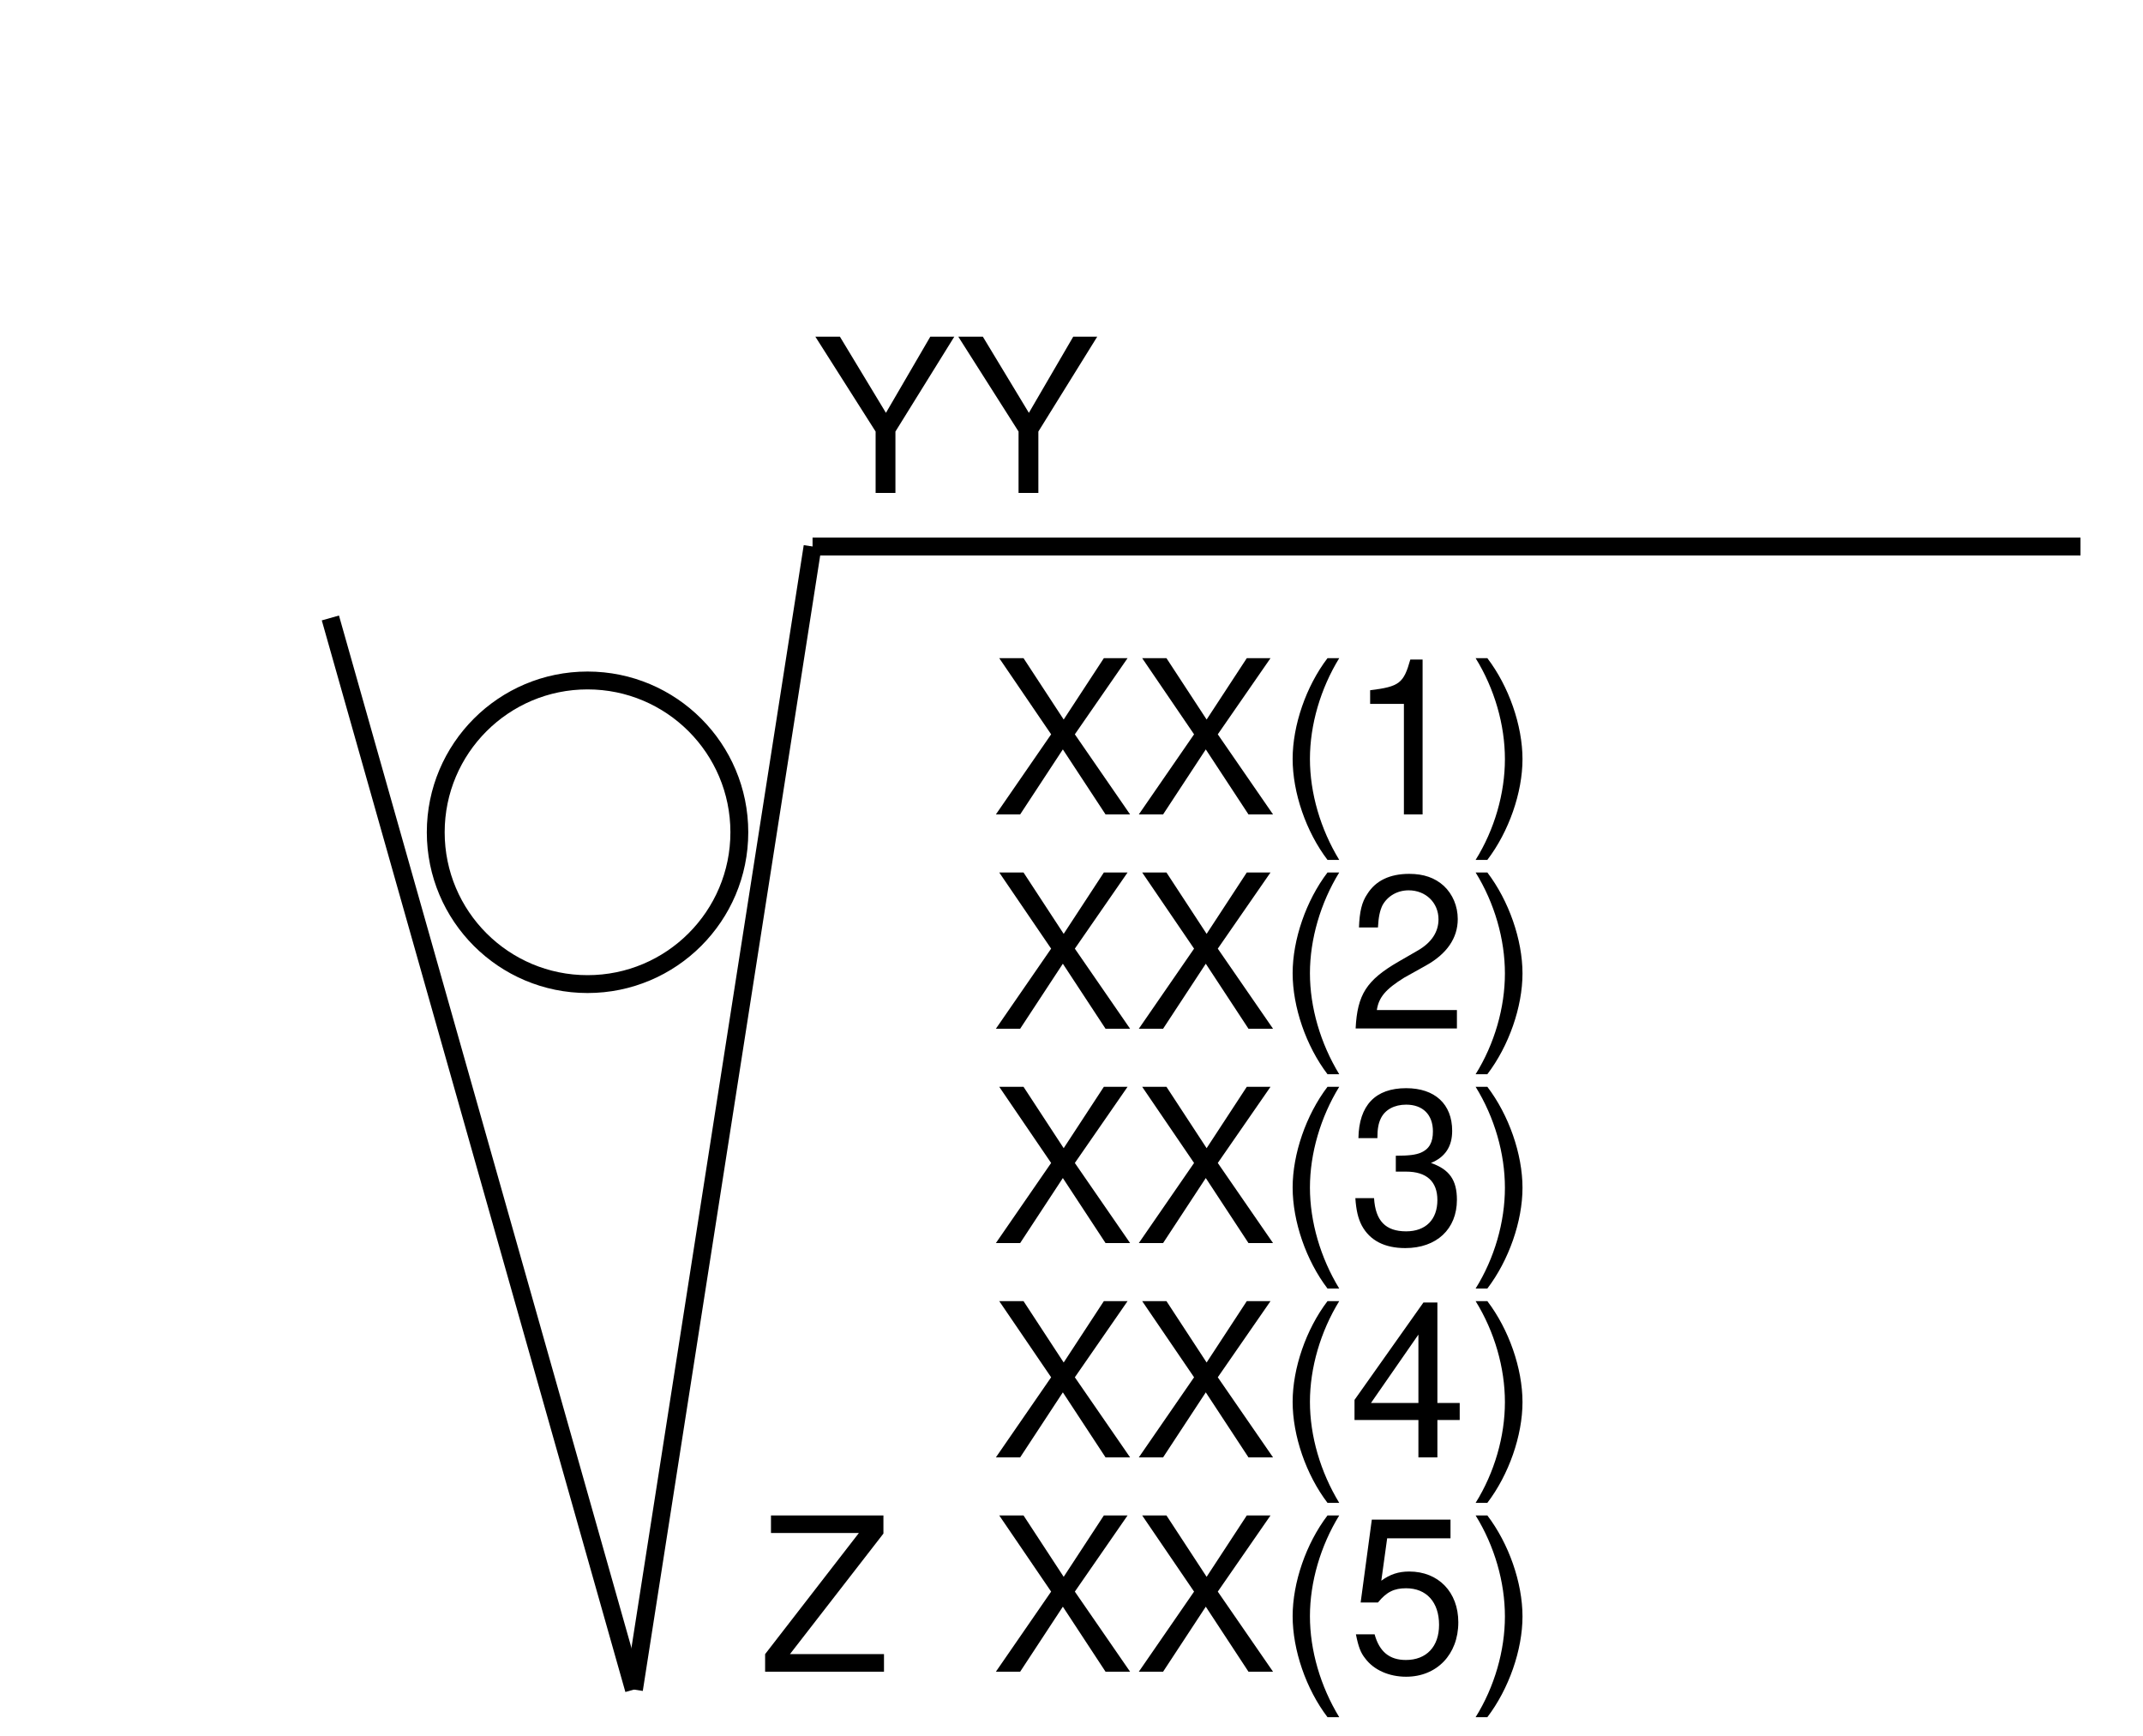
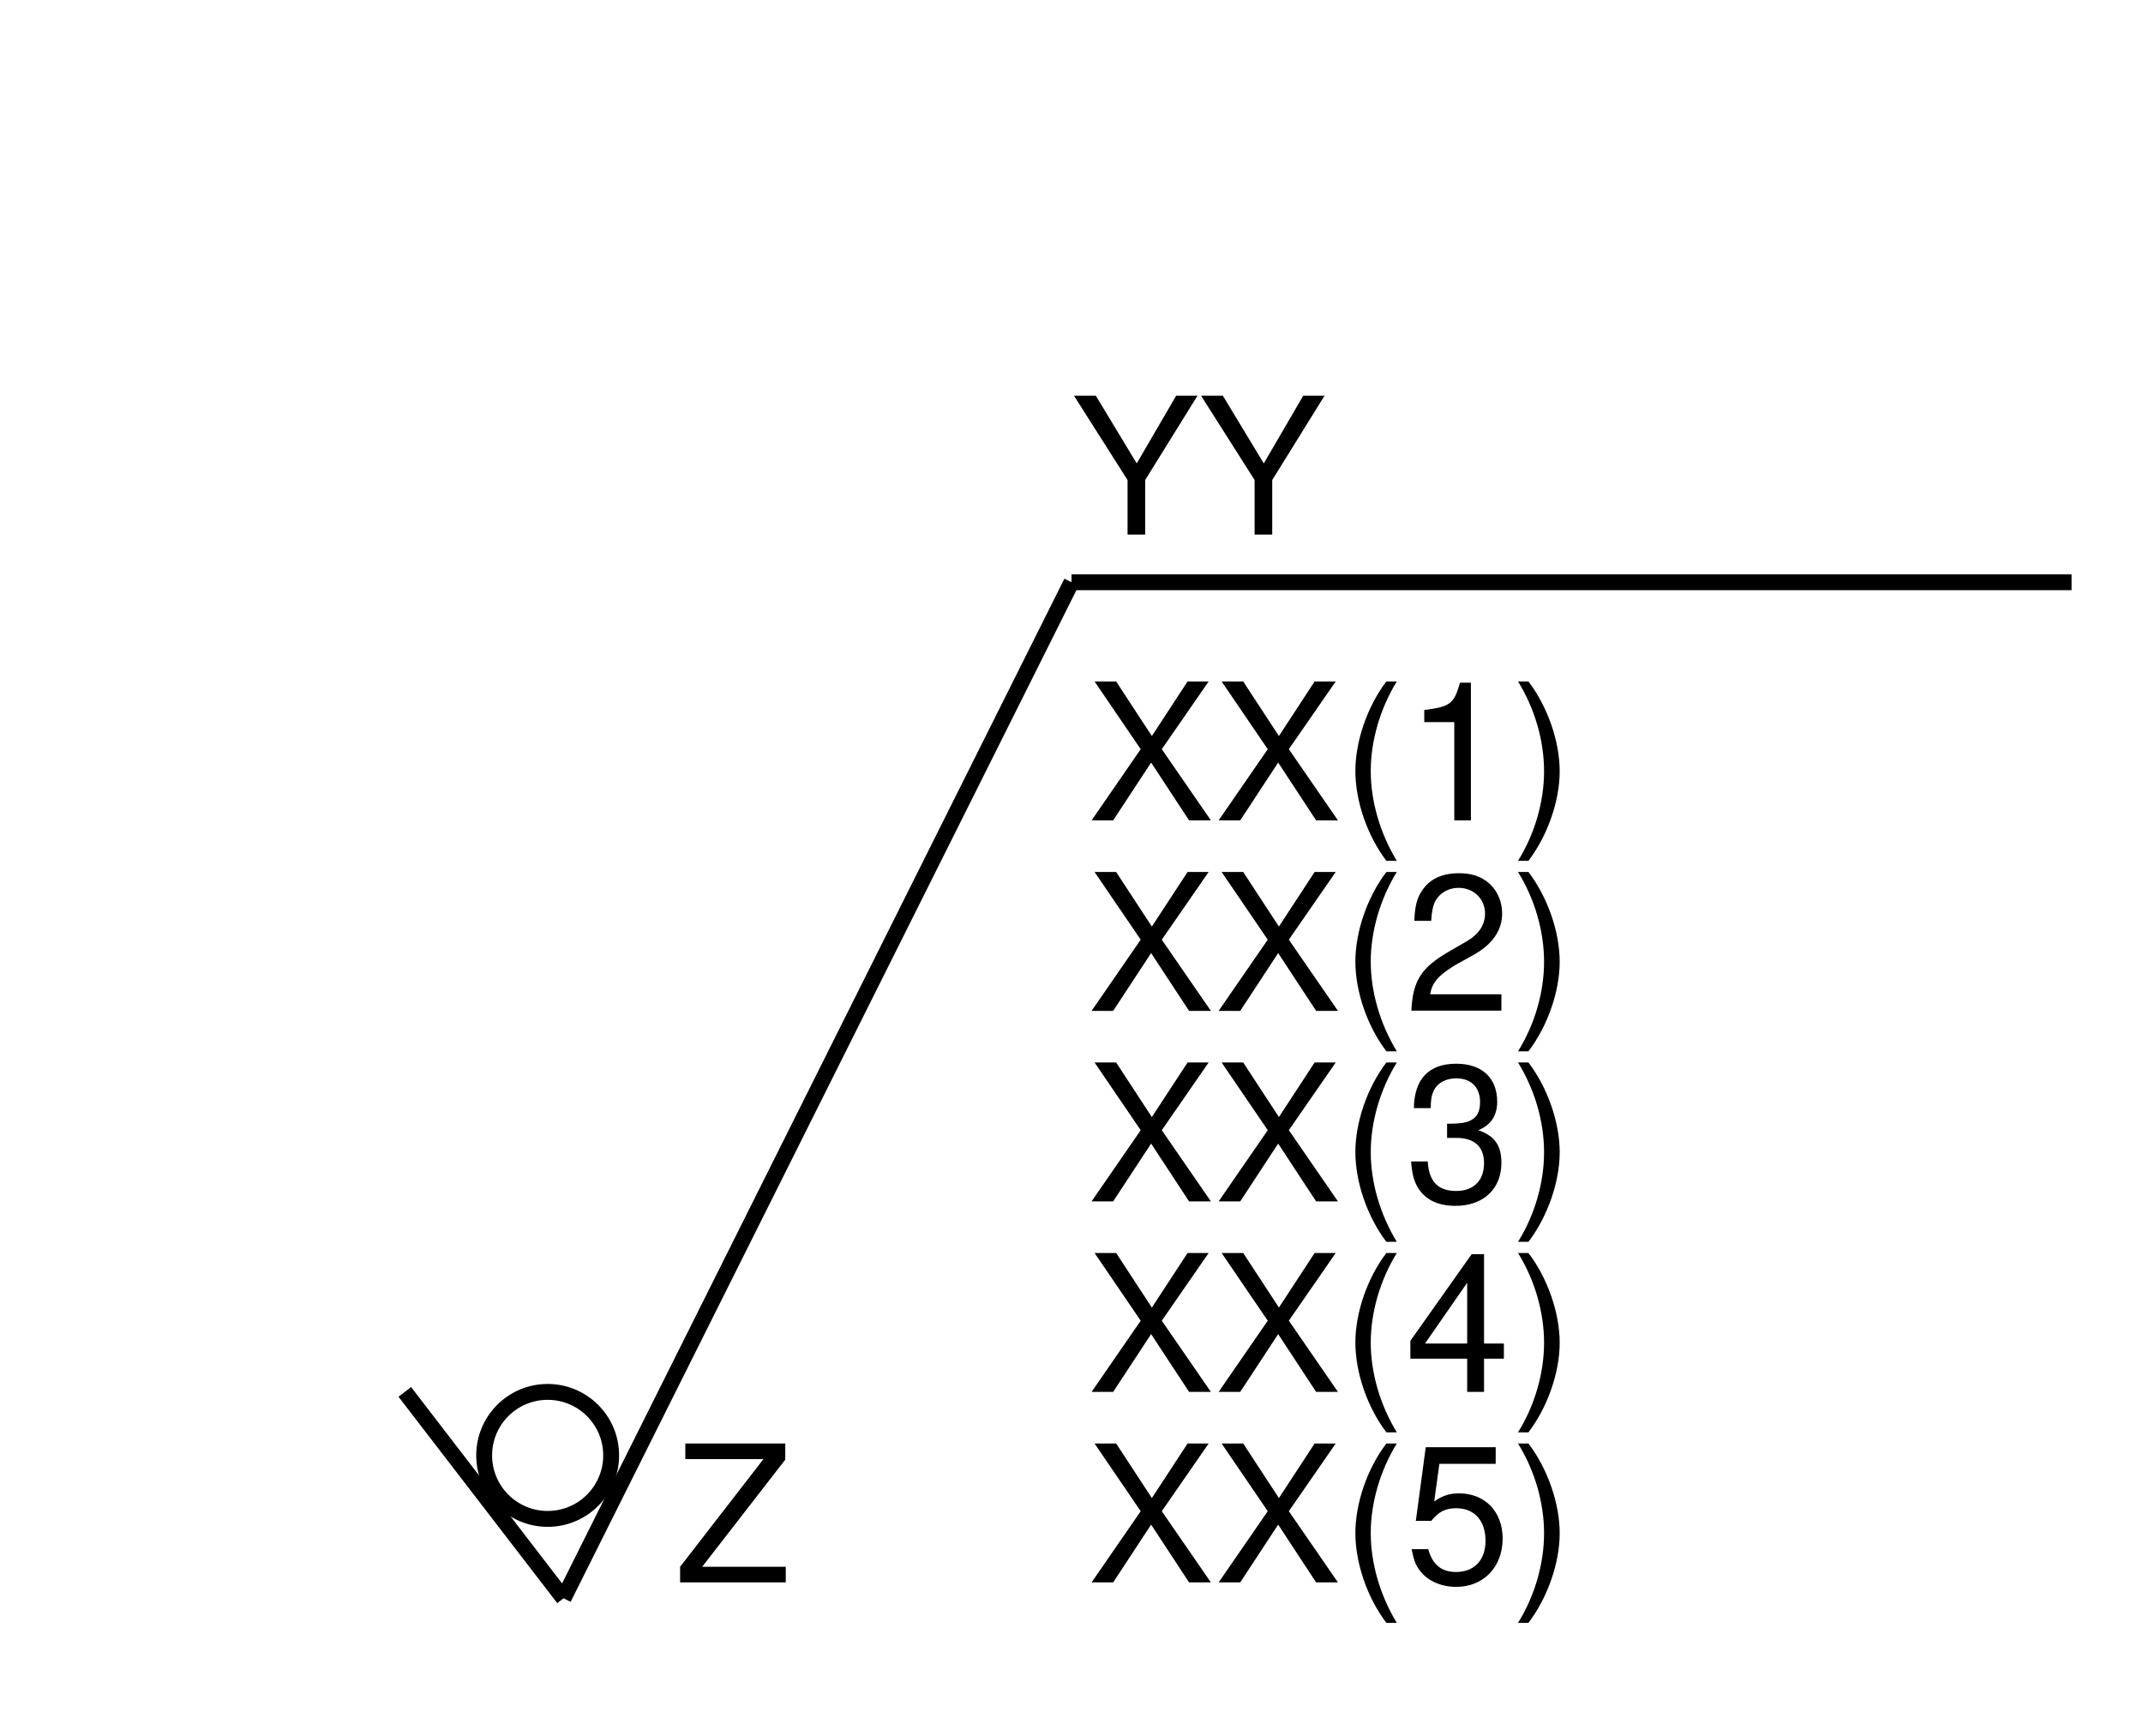
- <svg xmlns="http://www.w3.org/2000/svg" version="1.1" width="100px" height="81px" viewBox="-0.5 -0.5 120 95" content="&lt;mxfile host=&quot;Electron&quot; modified=&quot;2024-02-06T07:05:37.224Z&quot; agent=&quot;Mozilla/5.0 (Windows NT 10.0; Win64; x64) AppleWebKit/537.36 (KHTML, like Gecko) draw.io/21.5.1 Chrome/112.0.561.204 Electron/24.6.0 Safari/537.36&quot; etag=&quot;1LQ9veS5KkCN0eoByIPG&quot; version=&quot;21.5.1&quot; type=&quot;device&quot;&gt;&#10;  &lt;diagram name=&quot;Страница 1&quot; id=&quot;-L8JcDZjNFfGycrKBTJC&quot;&gt;&#10;    &lt;mxGraphModel dx=&quot;320&quot; dy=&quot;154&quot; grid=&quot;0&quot; gridSize=&quot;10&quot; guides=&quot;1&quot; tooltips=&quot;1&quot; connect=&quot;1&quot; arrows=&quot;1&quot; fold=&quot;1&quot; page=&quot;1&quot; pageScale=&quot;1&quot; pageWidth=&quot;827&quot; pageHeight=&quot;1169&quot; math=&quot;0&quot; shadow=&quot;0&quot;&gt;&#10;      &lt;root&gt;&#10;        &lt;mxCell id=&quot;0&quot; /&gt;&#10;        &lt;mxCell id=&quot;1&quot; parent=&quot;0&quot; /&gt;&#10;        &lt;mxCell id=&quot;24uEspsWAmBhDjKIqyrG-3&quot; value=&quot;&quot; style=&quot;endArrow=none;html=1;rounded=0;entryX=1;entryY=1;entryDx=0;entryDy=0;&quot; parent=&quot;1&quot; target=&quot;KwcBvFnIUq_cNhDl6oCU-1&quot; edge=&quot;1&quot;&gt;&#10;          &lt;mxGeometry width=&quot;50&quot; height=&quot;50&quot; relative=&quot;1&quot; as=&quot;geometry&quot;&gt;&#10;            &lt;mxPoint x=&quot;420&quot; y=&quot;290&quot; as=&quot;sourcePoint&quot; /&gt;&#10;            &lt;mxPoint x=&quot;530&quot; y=&quot;270&quot; as=&quot;targetPoint&quot; /&gt;&#10;          &lt;/mxGeometry&gt;&#10;        &lt;/mxCell&gt;&#10;        &lt;mxCell id=&quot;24uEspsWAmBhDjKIqyrG-4&quot; value=&quot;&quot; style=&quot;ellipse;whiteSpace=wrap;html=1;aspect=fixed;&quot; parent=&quot;1&quot; vertex=&quot;1&quot;&gt;&#10;          &lt;mxGeometry x=&quot;380&quot; y=&quot;294&quot; width=&quot;26&quot; height=&quot;26&quot; as=&quot;geometry&quot; /&gt;&#10;        &lt;/mxCell&gt;&#10;        &lt;mxCell id=&quot;24uEspsWAmBhDjKIqyrG-5&quot; value=&quot;&quot; style=&quot;endArrow=none;html=1;rounded=0;&quot; parent=&quot;1&quot; edge=&quot;1&quot;&gt;&#10;          &lt;mxGeometry width=&quot;50&quot; height=&quot;50&quot; relative=&quot;1&quot; as=&quot;geometry&quot;&gt;&#10;            &lt;mxPoint x=&quot;390&quot; y=&quot;340&quot; as=&quot;sourcePoint&quot; /&gt;&#10;            &lt;mxPoint x=&quot;375&quot; y=&quot;300&quot; as=&quot;targetPoint&quot; /&gt;&#10;          &lt;/mxGeometry&gt;&#10;        &lt;/mxCell&gt;&#10;        &lt;mxCell id=&quot;KwcBvFnIUq_cNhDl6oCU-1&quot; value=&quot;&amp;lt;font style=&amp;quot;font-size: 14px;&amp;quot;&amp;gt;YY&amp;lt;/font&amp;gt;&quot; style=&quot;text;strokeColor=none;align=center;fillColor=none;html=1;verticalAlign=middle;whiteSpace=wrap;rounded=0;&quot; parent=&quot;1&quot; vertex=&quot;1&quot;&gt;&#10;          &lt;mxGeometry x=&quot;414&quot; y=&quot;261&quot; width=&quot;56&quot; height=&quot;29&quot; as=&quot;geometry&quot; /&gt;&#10;        &lt;/mxCell&gt;&#10;        &lt;mxCell id=&quot;KwcBvFnIUq_cNhDl6oCU-2&quot; value=&quot;&amp;lt;font style=&amp;quot;font-size: 14px;&amp;quot;&amp;gt;XX(1)&amp;lt;/font&amp;gt;&quot; style=&quot;text;strokeColor=none;align=center;fillColor=none;html=1;verticalAlign=middle;whiteSpace=wrap;rounded=0;&quot; parent=&quot;1&quot; vertex=&quot;1&quot;&gt;&#10;          &lt;mxGeometry x=&quot;414&quot; y=&quot;310&quot; width=&quot;60&quot; height=&quot;30&quot; as=&quot;geometry&quot; /&gt;&#10;        &lt;/mxCell&gt;&#10;        &lt;mxCell id=&quot;KwcBvFnIUq_cNhDl6oCU-8&quot; value=&quot;&amp;lt;font style=&amp;quot;font-size: 14px;&amp;quot;&amp;gt;Z&amp;lt;/font&amp;gt;&quot; style=&quot;text;strokeColor=none;align=center;fillColor=none;html=1;verticalAlign=middle;whiteSpace=wrap;rounded=0;&quot; parent=&quot;1&quot; vertex=&quot;1&quot;&gt;&#10;          &lt;mxGeometry x=&quot;399&quot; y=&quot;310&quot; width=&quot;30&quot; height=&quot;30&quot; as=&quot;geometry&quot; /&gt;&#10;        &lt;/mxCell&gt;&#10;        &lt;mxCell id=&quot;47NzaqUEc4aRuLURK691-2&quot; value=&quot;&quot; style=&quot;endArrow=none;html=1;rounded=0;&quot; edge=&quot;1&quot; parent=&quot;1&quot;&gt;&#10;          &lt;mxGeometry width=&quot;50&quot; height=&quot;50&quot; relative=&quot;1&quot; as=&quot;geometry&quot;&gt;&#10;            &lt;mxPoint x=&quot;390&quot; y=&quot;340&quot; as=&quot;sourcePoint&quot; /&gt;&#10;            &lt;mxPoint x=&quot;420&quot; y=&quot;290&quot; as=&quot;targetPoint&quot; /&gt;&#10;          &lt;/mxGeometry&gt;&#10;        &lt;/mxCell&gt;&#10;      &lt;/root&gt;&#10;    &lt;/mxGraphModel&gt;&#10;  &lt;/diagram&gt;&#10;&lt;/mxfile&gt;&#10;">
+ <svg xmlns="http://www.w3.org/2000/svg" version="1.1" width="100px" height="81px" viewBox="-0.5 -0.5 135 95" content="&lt;mxfile host=&quot;Electron&quot; modified=&quot;2024-02-06T07:05:37.224Z&quot; agent=&quot;Mozilla/5.0 (Windows NT 10.0; Win64; x64) AppleWebKit/537.36 (KHTML, like Gecko) draw.io/21.5.1 Chrome/112.0.561.204 Electron/24.6.0 Safari/537.36&quot; etag=&quot;1LQ9veS5KkCN0eoByIPG&quot; version=&quot;21.5.1&quot; type=&quot;device&quot;&gt;&#10;  &lt;diagram name=&quot;Страница 1&quot; id=&quot;-L8JcDZjNFfGycrKBTJC&quot;&gt;&#10;    &lt;mxGraphModel dx=&quot;320&quot; dy=&quot;154&quot; grid=&quot;0&quot; gridSize=&quot;10&quot; guides=&quot;1&quot; tooltips=&quot;1&quot; connect=&quot;1&quot; arrows=&quot;1&quot; fold=&quot;1&quot; page=&quot;1&quot; pageScale=&quot;1&quot; pageWidth=&quot;827&quot; pageHeight=&quot;1169&quot; math=&quot;0&quot; shadow=&quot;0&quot;&gt;&#10;      &lt;root&gt;&#10;        &lt;mxCell id=&quot;0&quot; /&gt;&#10;        &lt;mxCell id=&quot;1&quot; parent=&quot;0&quot; /&gt;&#10;        &lt;mxCell id=&quot;24uEspsWAmBhDjKIqyrG-3&quot; value=&quot;&quot; style=&quot;endArrow=none;html=1;rounded=0;entryX=1;entryY=1;entryDx=0;entryDy=0;&quot; parent=&quot;1&quot; target=&quot;KwcBvFnIUq_cNhDl6oCU-1&quot; edge=&quot;1&quot;&gt;&#10;          &lt;mxGeometry width=&quot;50&quot; height=&quot;50&quot; relative=&quot;1&quot; as=&quot;geometry&quot;&gt;&#10;            &lt;mxPoint x=&quot;420&quot; y=&quot;290&quot; as=&quot;sourcePoint&quot; /&gt;&#10;            &lt;mxPoint x=&quot;530&quot; y=&quot;270&quot; as=&quot;targetPoint&quot; /&gt;&#10;          &lt;/mxGeometry&gt;&#10;        &lt;/mxCell&gt;&#10;        &lt;mxCell id=&quot;24uEspsWAmBhDjKIqyrG-4&quot; value=&quot;&quot; style=&quot;ellipse;whiteSpace=wrap;html=1;aspect=fixed;&quot; parent=&quot;1&quot; vertex=&quot;1&quot;&gt;&#10;          &lt;mxGeometry x=&quot;380&quot; y=&quot;294&quot; width=&quot;26&quot; height=&quot;26&quot; as=&quot;geometry&quot; /&gt;&#10;        &lt;/mxCell&gt;&#10;        &lt;mxCell id=&quot;24uEspsWAmBhDjKIqyrG-5&quot; value=&quot;&quot; style=&quot;endArrow=none;html=1;rounded=0;&quot; parent=&quot;1&quot; edge=&quot;1&quot;&gt;&#10;          &lt;mxGeometry width=&quot;50&quot; height=&quot;50&quot; relative=&quot;1&quot; as=&quot;geometry&quot;&gt;&#10;            &lt;mxPoint x=&quot;390&quot; y=&quot;340&quot; as=&quot;sourcePoint&quot; /&gt;&#10;            &lt;mxPoint x=&quot;375&quot; y=&quot;300&quot; as=&quot;targetPoint&quot; /&gt;&#10;          &lt;/mxGeometry&gt;&#10;        &lt;/mxCell&gt;&#10;        &lt;mxCell id=&quot;KwcBvFnIUq_cNhDl6oCU-1&quot; value=&quot;&amp;lt;font style=&amp;quot;font-size: 14px;&amp;quot;&amp;gt;YY&amp;lt;/font&amp;gt;&quot; style=&quot;text;strokeColor=none;align=center;fillColor=none;html=1;verticalAlign=middle;whiteSpace=wrap;rounded=0;&quot; parent=&quot;1&quot; vertex=&quot;1&quot;&gt;&#10;          &lt;mxGeometry x=&quot;414&quot; y=&quot;261&quot; width=&quot;56&quot; height=&quot;29&quot; as=&quot;geometry&quot; /&gt;&#10;        &lt;/mxCell&gt;&#10;        &lt;mxCell id=&quot;KwcBvFnIUq_cNhDl6oCU-2&quot; value=&quot;&amp;lt;font style=&amp;quot;font-size: 14px;&amp;quot;&amp;gt;XX(1)&amp;lt;/font&amp;gt;&quot; style=&quot;text;strokeColor=none;align=center;fillColor=none;html=1;verticalAlign=middle;whiteSpace=wrap;rounded=0;&quot; parent=&quot;1&quot; vertex=&quot;1&quot;&gt;&#10;          &lt;mxGeometry x=&quot;414&quot; y=&quot;310&quot; width=&quot;60&quot; height=&quot;30&quot; as=&quot;geometry&quot; /&gt;&#10;        &lt;/mxCell&gt;&#10;        &lt;mxCell id=&quot;KwcBvFnIUq_cNhDl6oCU-8&quot; value=&quot;&amp;lt;font style=&amp;quot;font-size: 14px;&amp;quot;&amp;gt;Z&amp;lt;/font&amp;gt;&quot; style=&quot;text;strokeColor=none;align=center;fillColor=none;html=1;verticalAlign=middle;whiteSpace=wrap;rounded=0;&quot; parent=&quot;1&quot; vertex=&quot;1&quot;&gt;&#10;          &lt;mxGeometry x=&quot;399&quot; y=&quot;310&quot; width=&quot;30&quot; height=&quot;30&quot; as=&quot;geometry&quot; /&gt;&#10;        &lt;/mxCell&gt;&#10;        &lt;mxCell id=&quot;47NzaqUEc4aRuLURK691-2&quot; value=&quot;&quot; style=&quot;endArrow=none;html=1;rounded=0;&quot; edge=&quot;1&quot; parent=&quot;1&quot;&gt;&#10;          &lt;mxGeometry width=&quot;50&quot; height=&quot;50&quot; relative=&quot;1&quot; as=&quot;geometry&quot;&gt;&#10;            &lt;mxPoint x=&quot;390&quot; y=&quot;340&quot; as=&quot;sourcePoint&quot; /&gt;&#10;            &lt;mxPoint x=&quot;420&quot; y=&quot;290&quot; as=&quot;targetPoint&quot; /&gt;&#10;          &lt;/mxGeometry&gt;&#10;        &lt;/mxCell&gt;&#10;      &lt;/root&gt;&#10;    &lt;/mxGraphModel&gt;&#10;  &lt;/diagram&gt;&#10;&lt;/mxfile&gt;&#10;">
  <defs />
  <g>
-     <path d="M 45 29 L 116 29" fill="none" stroke="rgb(0, 0, 0)" stroke-miterlimit="10" pointer-events="stroke" />
-     <ellipse cx="32.4" cy="45" rx="8.5" ry="8.5" fill="rgba(0,0,0,0)" stroke="rgb(0, 0, 0)" pointer-events="all" />
-     <path d="M 35 93 L 18 33" fill="none" stroke="rgb(0, 0, 0)" stroke-miterlimit="10" pointer-events="stroke" />
-     <text id="y" x="45" y="26" fill="rgb(0, 0, 0)" font-family="Helvetica" font-size="12px" text-anchor="start">YY</text>
-     <text id="x1" x="55" y="44" fill="rgb(0, 0, 0)" font-family="Helvetica" font-size="12px" text-anchor="start">XX(1)</text>
-     <text id="x2" x="55" y="56" fill="rgb(0, 0, 0)" font-family="Helvetica" font-size="12px" text-anchor="start">XX(2)</text>
-     <text id="x3" x="55" y="68" fill="rgb(0, 0, 0)" font-family="Helvetica" font-size="12px" text-anchor="start">XX(3)</text>
-     <text id="x4" x="55" y="80" fill="rgb(0, 0, 0)" font-family="Helvetica" font-size="12px" text-anchor="start">XX(4)</text>
-     <text id="x5" x="55" y="92" fill="rgb(0, 0, 0)" font-family="Helvetica" font-size="12px" text-anchor="start">XX(5)</text>
+     <path d="M 67 29 L 130 29" fill="none" stroke="rgb(0, 0, 0)" stroke-miterlimit="10" pointer-events="stroke" />
+     <ellipse cx="34" cy="84" rx="4" ry="4" fill="rgba(0,0,0,0)" stroke="rgb(0, 0, 0)" pointer-events="all" />
+     <path d="M 35 93 L 25 80" fill="none" stroke="rgb(0, 0, 0)" stroke-miterlimit="10" pointer-events="stroke" />
+     <text id="y" x="67" y="26" fill="rgb(0, 0, 0)" font-family="Helvetica" font-size="12px" text-anchor="start">YY</text>
+     <text id="x1" x="68" y="44" fill="rgb(0, 0, 0)" font-family="Helvetica" font-size="12px" text-anchor="start">XX(1)</text>
+     <text id="x2" x="68" y="56" fill="rgb(0, 0, 0)" font-family="Helvetica" font-size="12px" text-anchor="start">XX(2)</text>
+     <text id="x3" x="68" y="68" fill="rgb(0, 0, 0)" font-family="Helvetica" font-size="12px" text-anchor="start">XX(3)</text>
+     <text id="x4" x="68" y="80" fill="rgb(0, 0, 0)" font-family="Helvetica" font-size="12px" text-anchor="start">XX(4)</text>
+     <text id="x5" x="68" y="92" fill="rgb(0, 0, 0)" font-family="Helvetica" font-size="12px" text-anchor="start">XX(5)</text>
    <text id="z" x="42" y="92" fill="rgb(0, 0, 0)" font-family="Helvetica" font-size="12px" text-anchor="start">Z</text>
-     <path d="M 35 93 L 45 29" fill="none" stroke="rgb(0, 0, 0)" stroke-miterlimit="10" pointer-events="stroke" />
+     <path d="M 35 93 L 67 29" fill="none" stroke="rgb(0, 0, 0)" stroke-miterlimit="10" pointer-events="stroke" />
  </g>
</svg>
